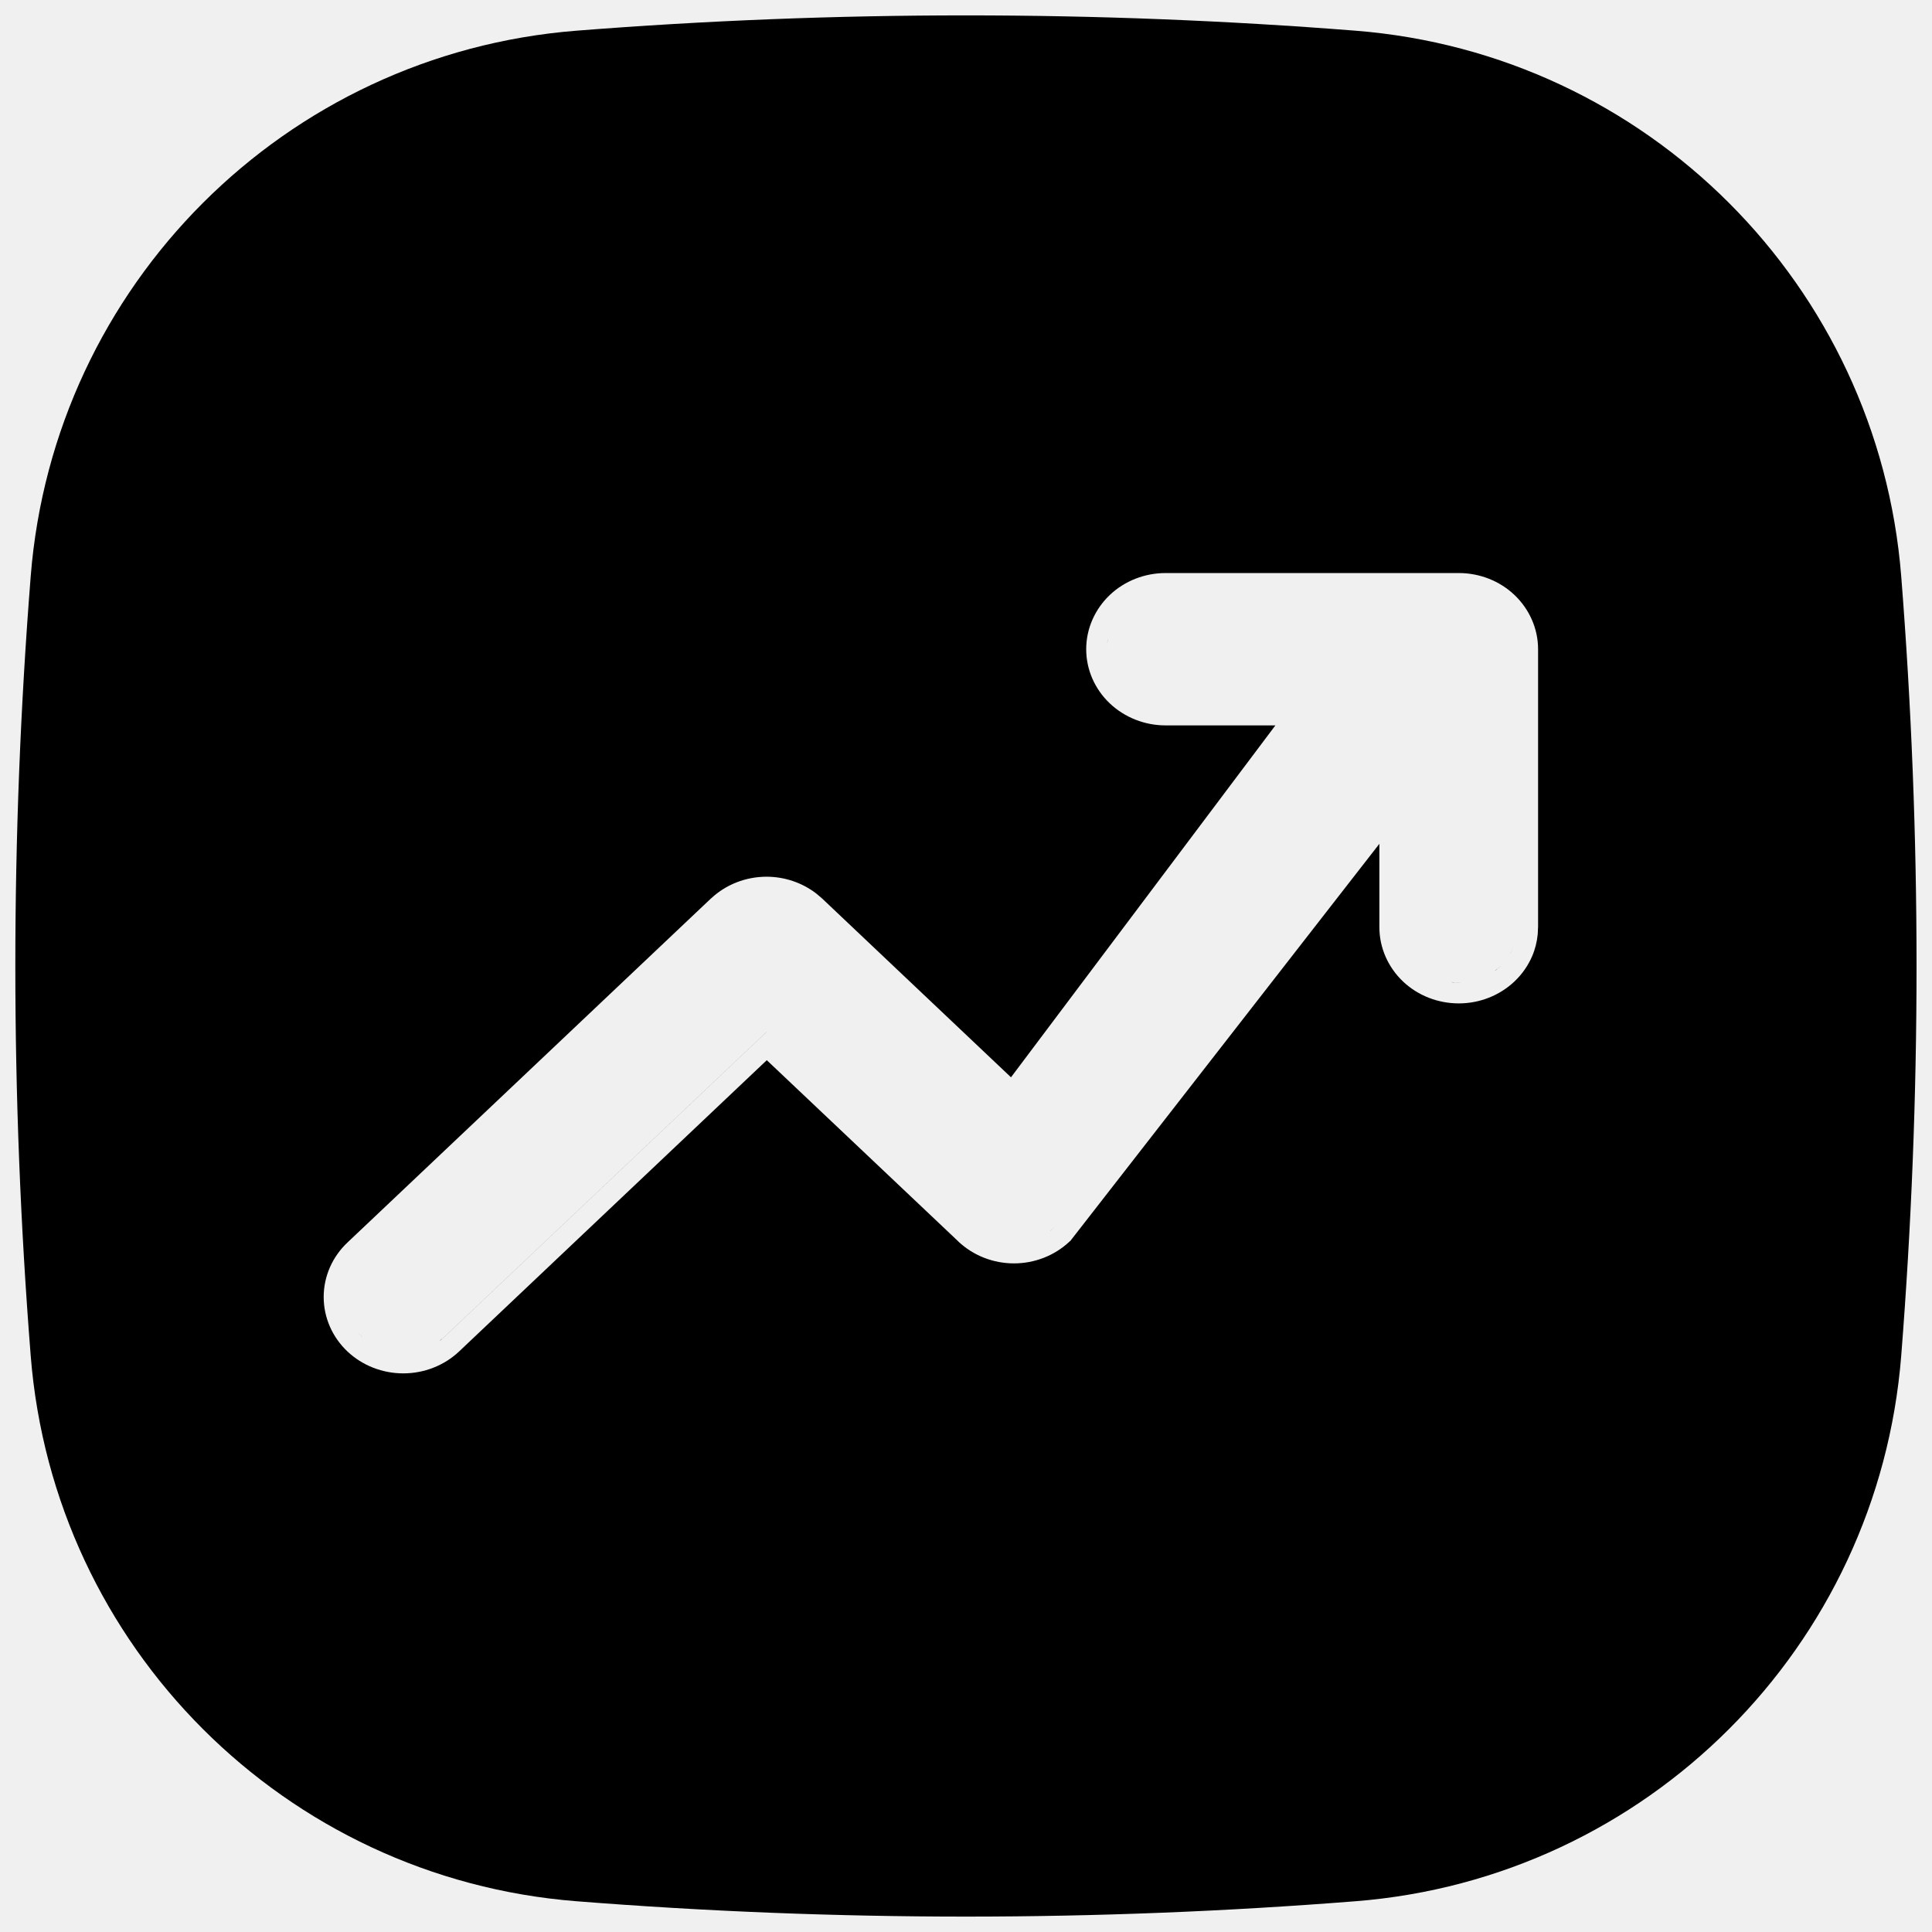
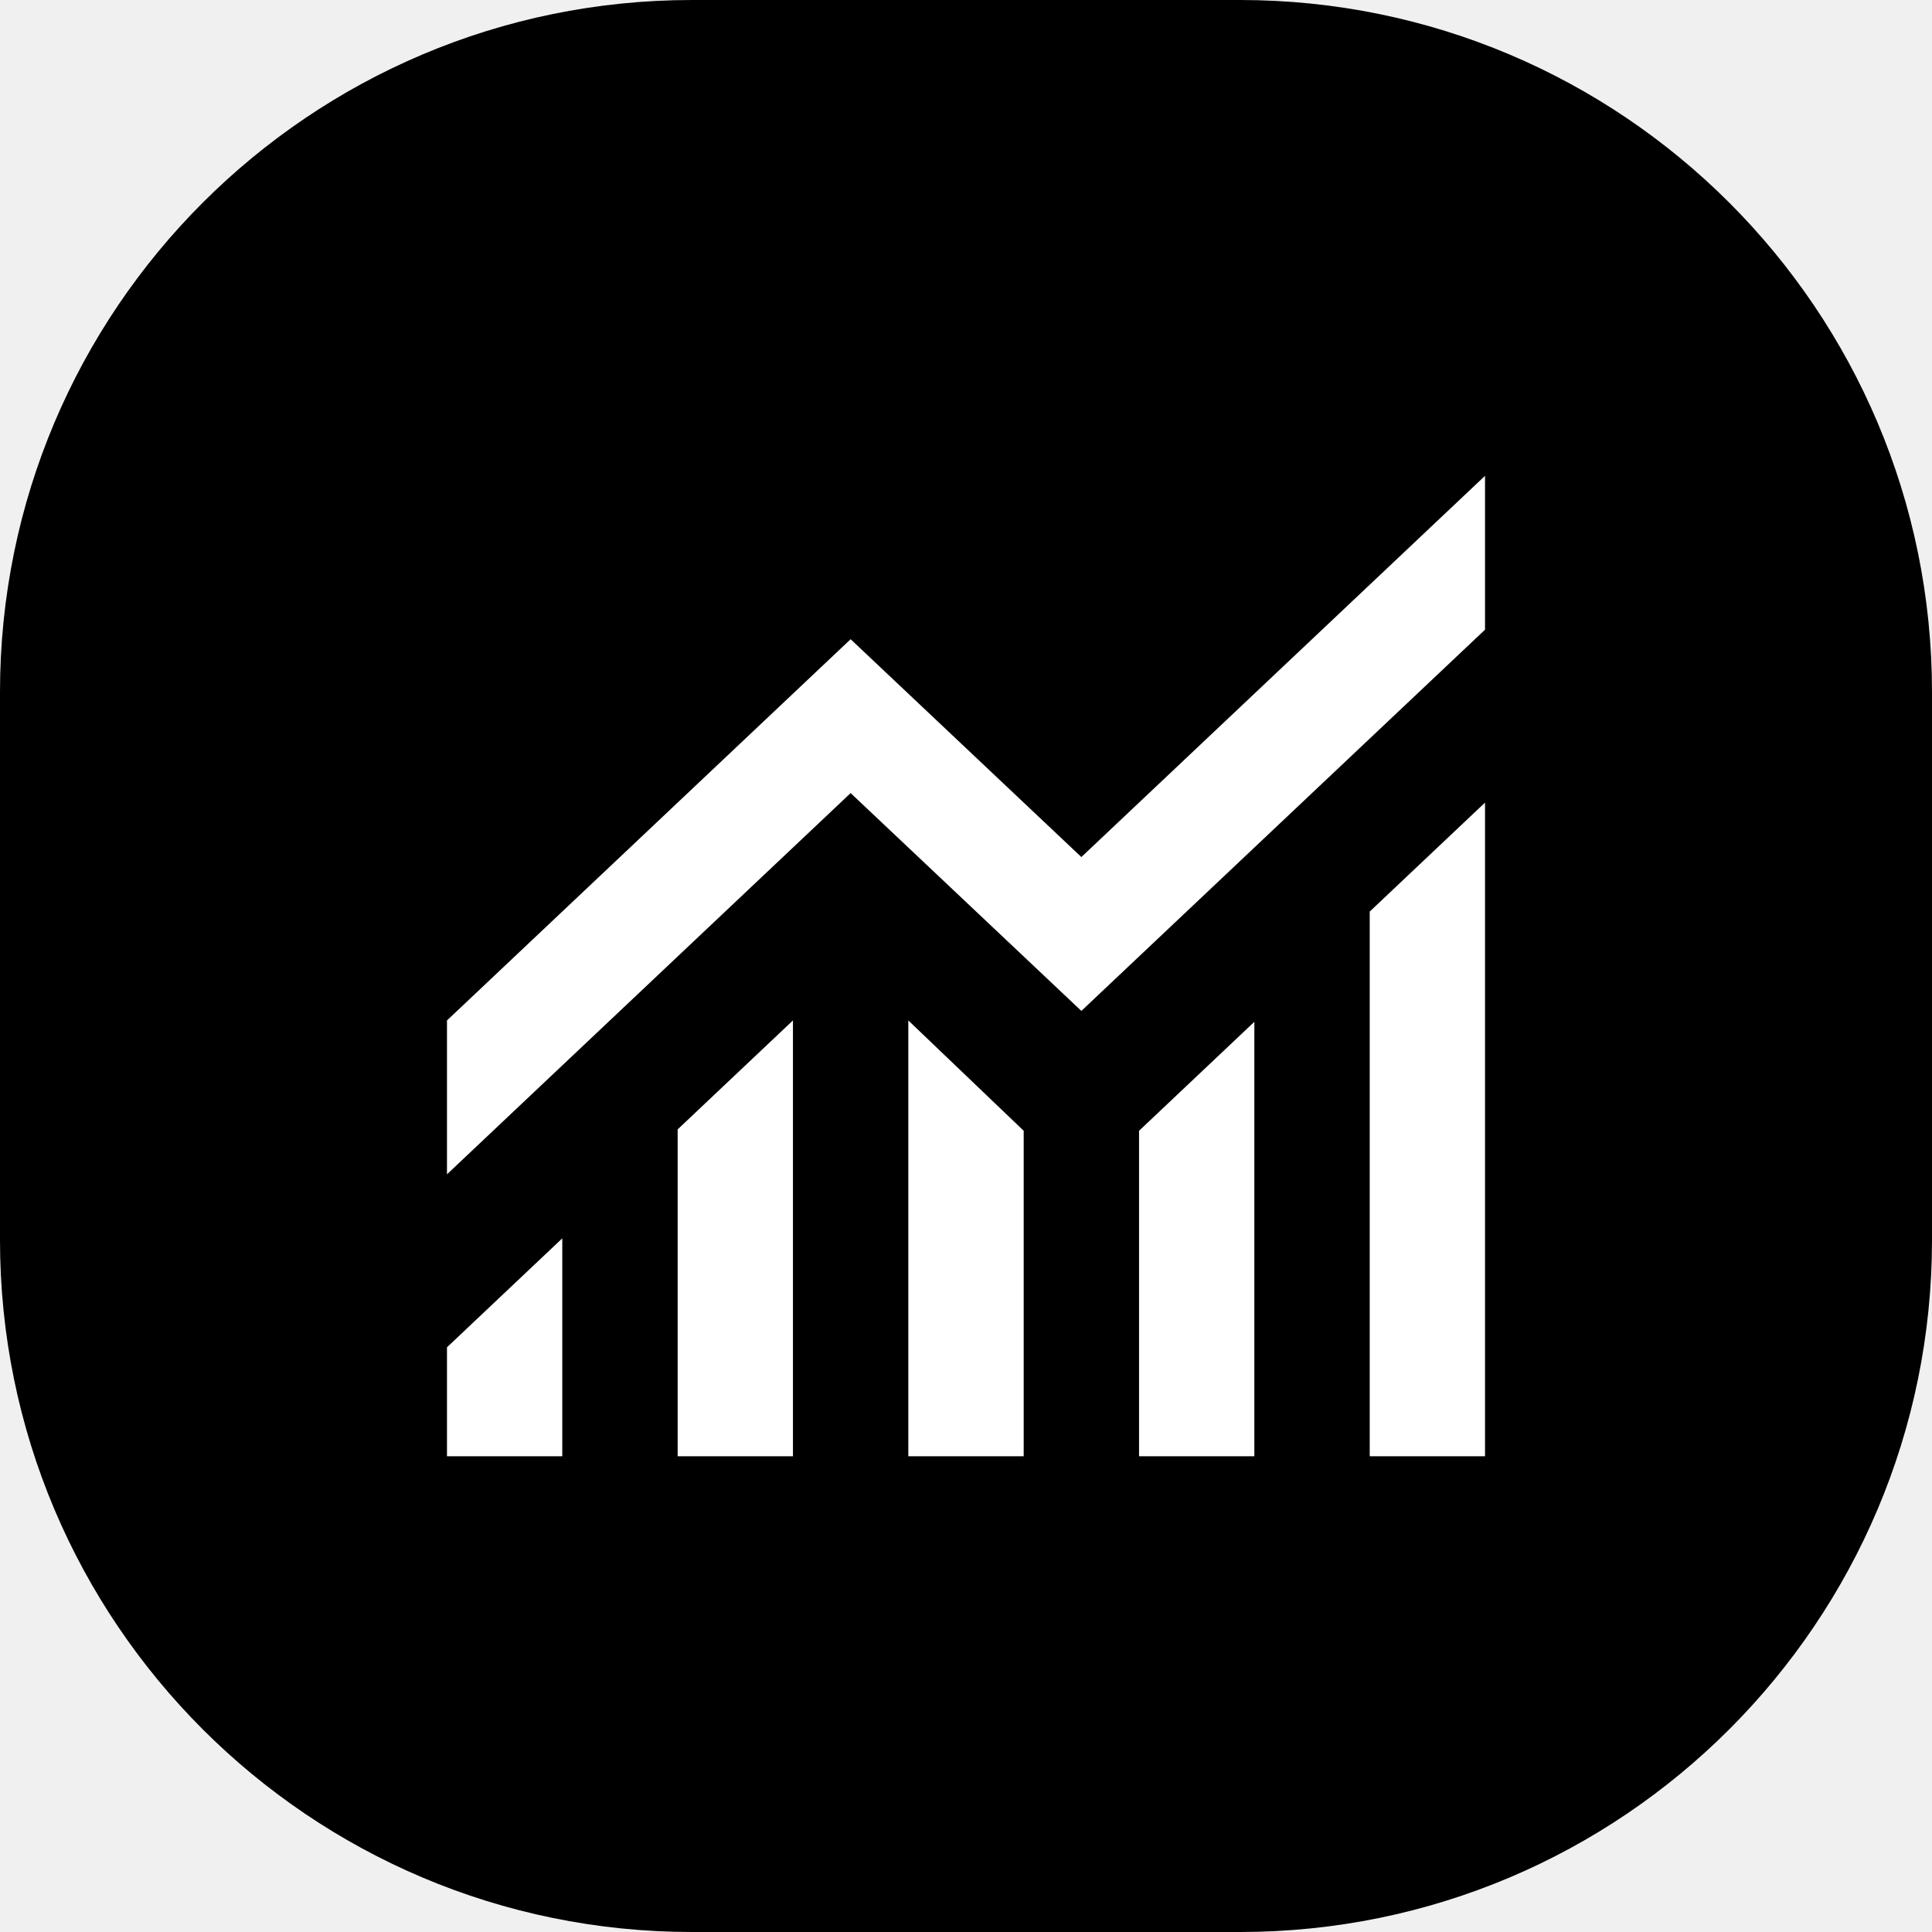
- <svg xmlns="http://www.w3.org/2000/svg" width="28" height="28" viewBox="0 0 28 28" fill="none">
-   <path d="M8.352 0.445C12.112 0.149 15.888 0.149 19.647 0.445C23.868 0.779 27.22 4.132 27.554 8.353C27.85 12.112 27.85 15.888 27.554 19.648C27.22 23.868 23.868 27.221 19.647 27.554C15.888 27.851 12.112 27.851 8.352 27.554C4.131 27.221 0.778 23.868 0.445 19.648C0.148 15.888 0.148 12.112 0.445 8.353C0.778 4.132 4.131 0.779 8.352 0.445ZM16.892 8.305C16.593 8.305 16.302 8.417 16.085 8.622C15.868 8.828 15.742 9.111 15.742 9.409C15.742 9.707 15.868 9.99 16.085 10.195C16.302 10.4 16.593 10.513 16.892 10.513H18.484L14.652 15.613L11.914 13.021L11.829 12.949C11.625 12.792 11.37 12.706 11.109 12.706C10.811 12.706 10.521 12.818 10.305 13.021H10.304L5.035 18.008C4.817 18.214 4.691 18.498 4.691 18.797C4.691 19.096 4.817 19.38 5.035 19.586C5.252 19.791 5.544 19.904 5.845 19.904C6.145 19.904 6.437 19.791 6.654 19.586L11.113 15.365L13.89 17.993L13.89 17.994C14.107 18.198 14.397 18.31 14.695 18.31C14.994 18.31 15.283 18.198 15.5 17.994L15.517 17.979L15.531 17.96L19.991 12.229V13.438C19.991 13.736 20.117 14.019 20.334 14.225C20.551 14.43 20.842 14.542 21.142 14.542C21.291 14.542 21.44 14.514 21.579 14.459C21.718 14.404 21.845 14.323 21.952 14.221C22.06 14.118 22.146 13.995 22.205 13.858C22.249 13.756 22.276 13.647 22.286 13.537L22.291 13.427V9.409C22.291 9.111 22.165 8.828 21.948 8.622C21.732 8.417 21.441 8.305 21.142 8.305H16.892ZM11.113 14.953L6.448 19.368L6.386 19.422C6.381 19.425 6.375 19.427 6.37 19.431C6.397 19.411 6.424 19.39 6.448 19.367L11.113 14.952V14.953ZM5.241 19.367C5.245 19.371 5.25 19.375 5.255 19.379C5.251 19.375 5.245 19.372 5.241 19.368C5.221 19.349 5.202 19.329 5.184 19.309C5.202 19.329 5.221 19.348 5.241 19.367ZM15.232 17.829C15.227 17.834 15.22 17.837 15.214 17.841C15.22 17.836 15.226 17.833 15.232 17.828L15.295 17.775L15.232 17.829ZM21.142 14.241C21.152 14.241 21.162 14.24 21.173 14.239C21.162 14.24 21.152 14.242 21.142 14.242L21.058 14.238C21.048 14.237 21.039 14.235 21.029 14.233C21.066 14.238 21.104 14.241 21.142 14.241ZM21.745 14.004L21.683 14.058C21.677 14.063 21.668 14.067 21.661 14.072C21.69 14.051 21.719 14.028 21.745 14.003V14.004ZM21.929 13.74L21.893 13.812C21.893 13.814 21.891 13.815 21.89 13.816C21.905 13.791 21.917 13.766 21.929 13.739V13.74ZM16.058 9.251C16.048 9.301 16.042 9.352 16.042 9.404C16.042 9.379 16.043 9.354 16.046 9.329L16.058 9.251Z" fill="currentColor" />
+ <svg xmlns="http://www.w3.org/2000/svg" viewBox="0 0 28 28" fill="none">
+   <rect width="28" height="28" rx="10.03" fill="currentColor" />
+   <path d="M6.478 21.105V19.526L8.149 17.947V21.105H6.478V21.105M9.821 21.105V16.368L11.492 14.789V14.789V21.105H9.821V21.105M13.164 21.105V14.789L14.836 16.388V21.105H13.164V21.105M16.508 21.105V16.388L18.179 14.809V21.105H16.508V21.105M19.851 21.105V13.211L21.522 11.632V21.105H19.851V21.105M6.478 17.019V14.789L12.328 9.264L15.672 12.421L21.522 6.896V9.126L15.672 14.651L12.328 11.494L6.478 17.019V17.019" fill="white" />
</svg>
